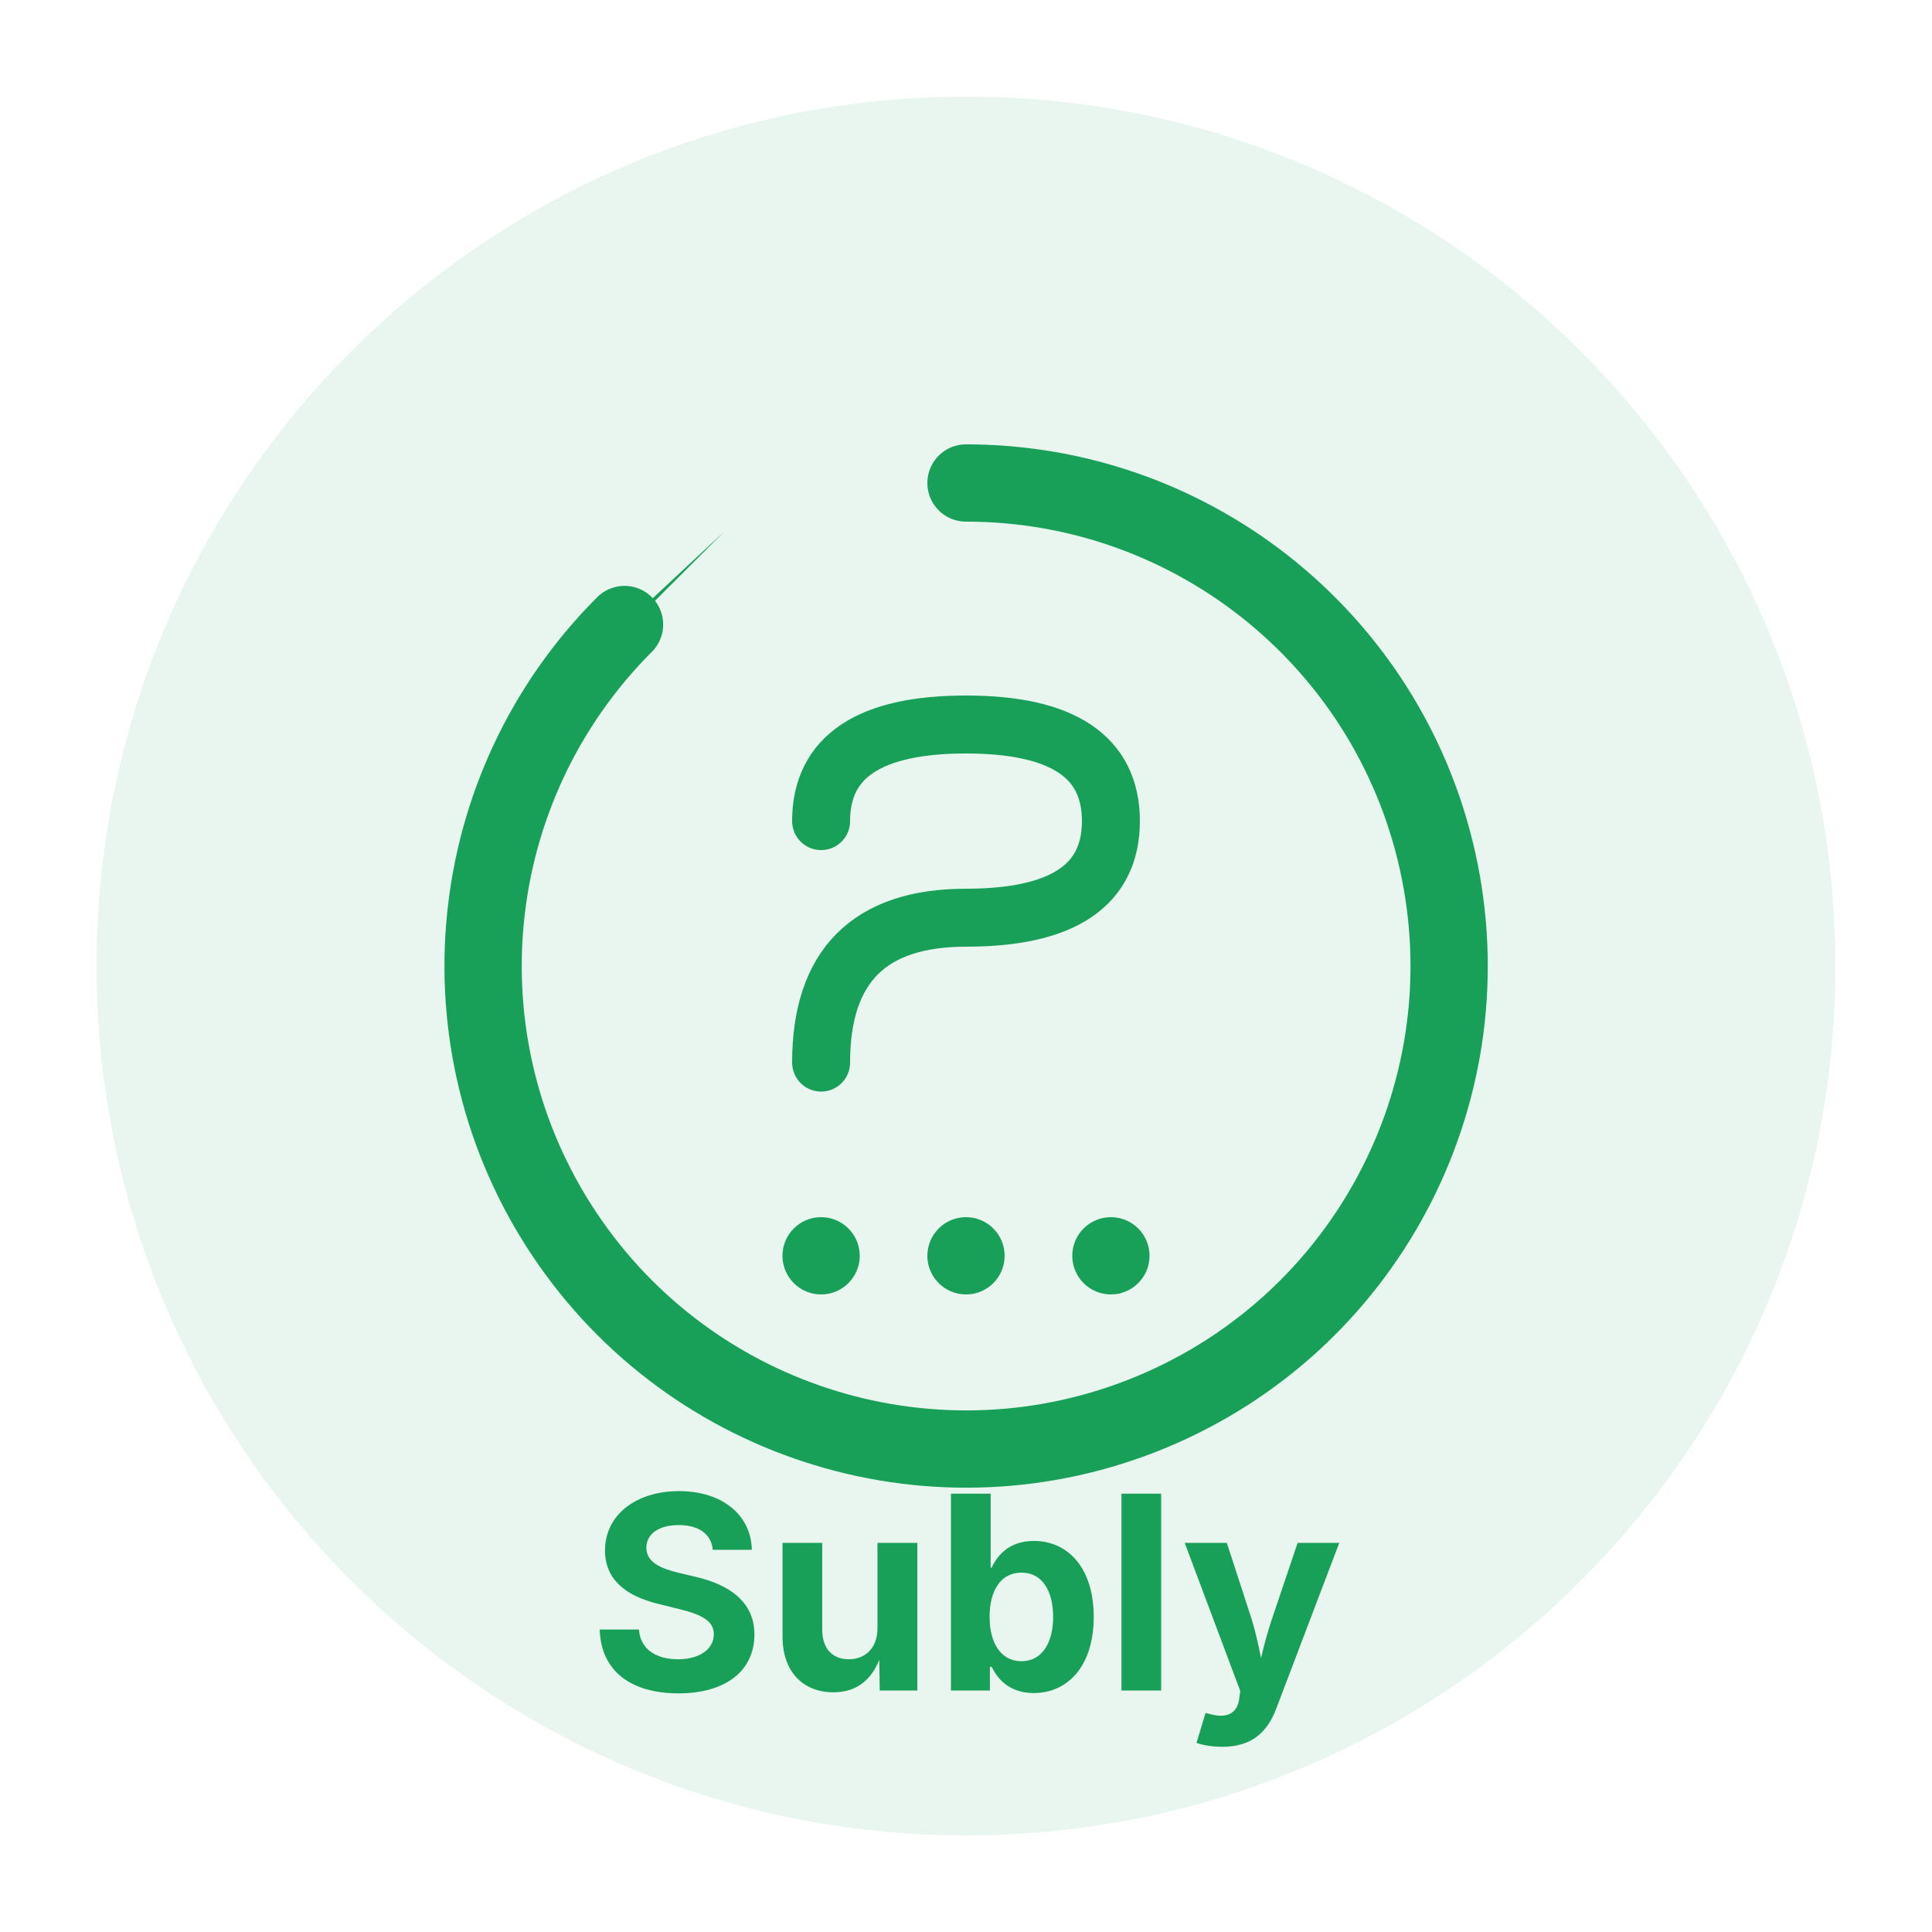
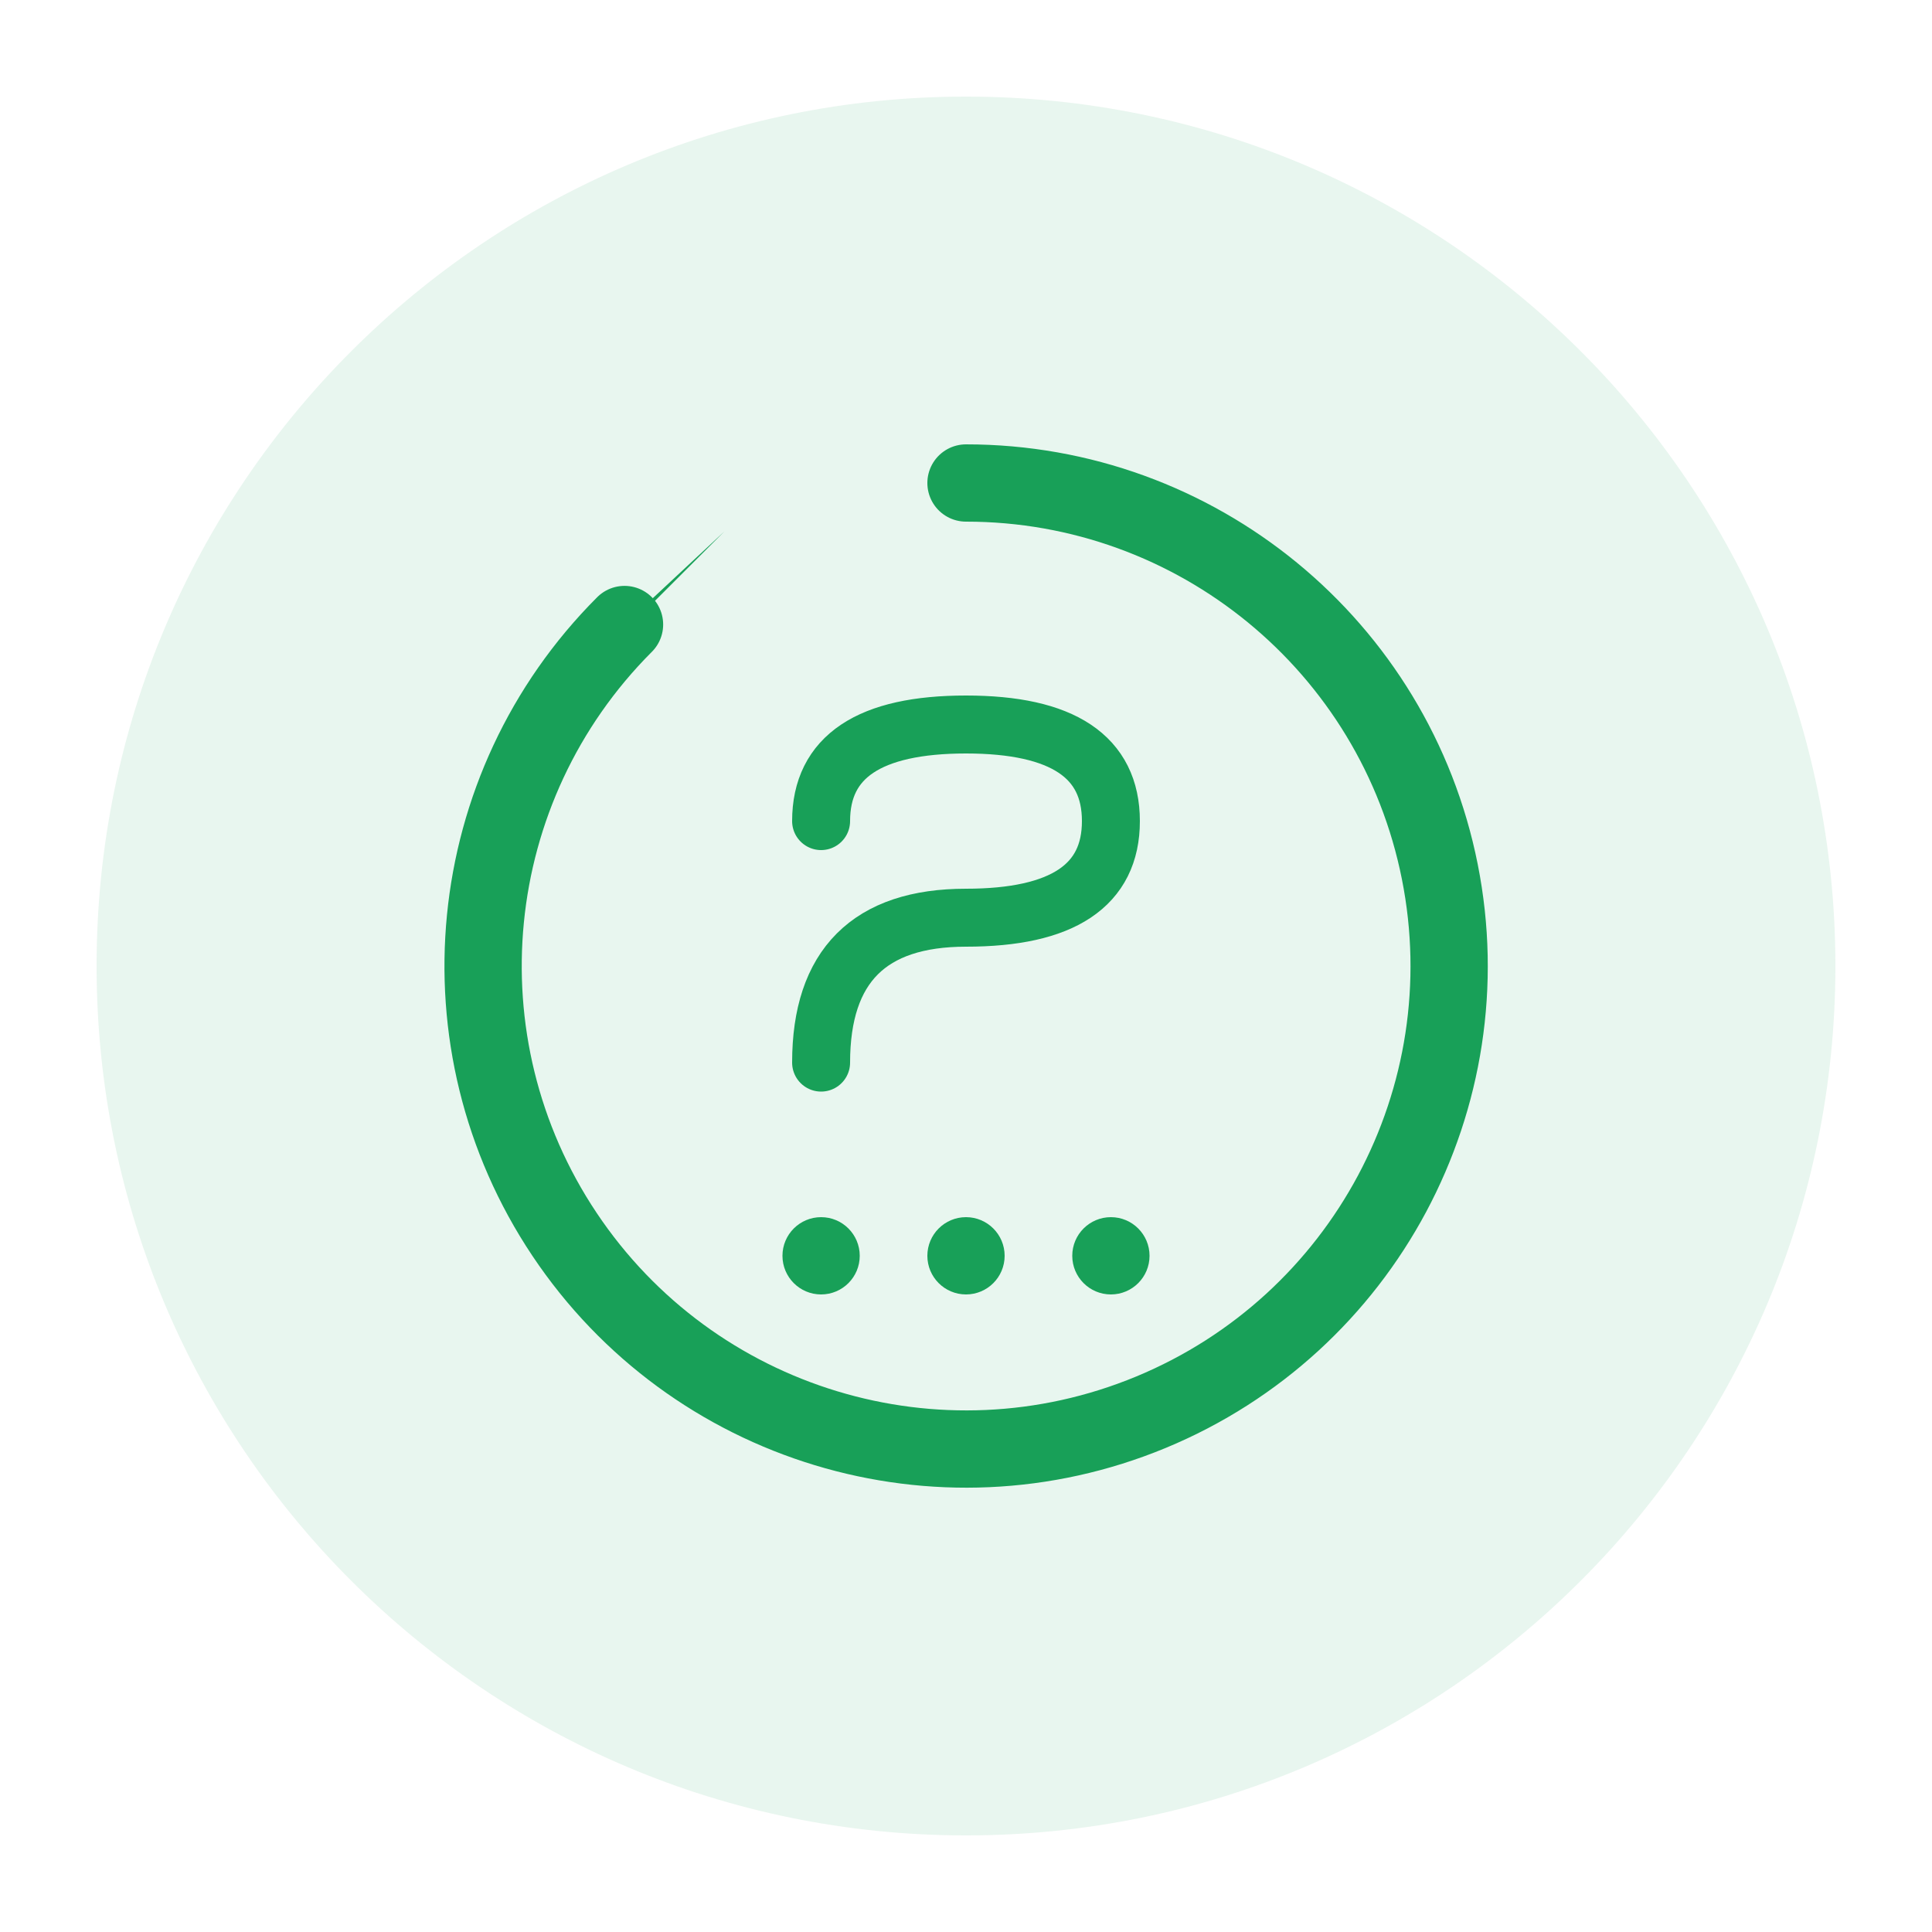
<svg xmlns="http://www.w3.org/2000/svg" viewBox="0 0 200 200">
  <circle cx="100" cy="100" r="90" fill="#18a058" opacity="0.1" />
  <g transform="translate(100, 100)">
    <path d="M 0,-50 A 50,50 0 1,1 -35.35,-35.35" fill="none" stroke="#18a058" stroke-width="8" stroke-linecap="round" />
    <path d="M -35.35,-35.35 L -45,-25 L -25,-45 Z" fill="#18a058" />
    <path d="M -15,10 Q -15,-5 0,-5 Q 15,-5 15,-15 Q 15,-25 0,-25 M 0,-25 Q -15,-25 -15,-15" fill="none" stroke="#18a058" stroke-width="6" stroke-linecap="round" />
    <circle cx="-15" cy="30" r="4" fill="#18a058" />
    <circle cx="0" cy="30" r="4" fill="#18a058" />
    <circle cx="15" cy="30" r="4" fill="#18a058" />
  </g>
-   <text x="100" y="175" font-family="system-ui, -apple-system, sans-serif" font-size="28" font-weight="700" fill="#18a058" text-anchor="middle">Subly</text>
</svg>
